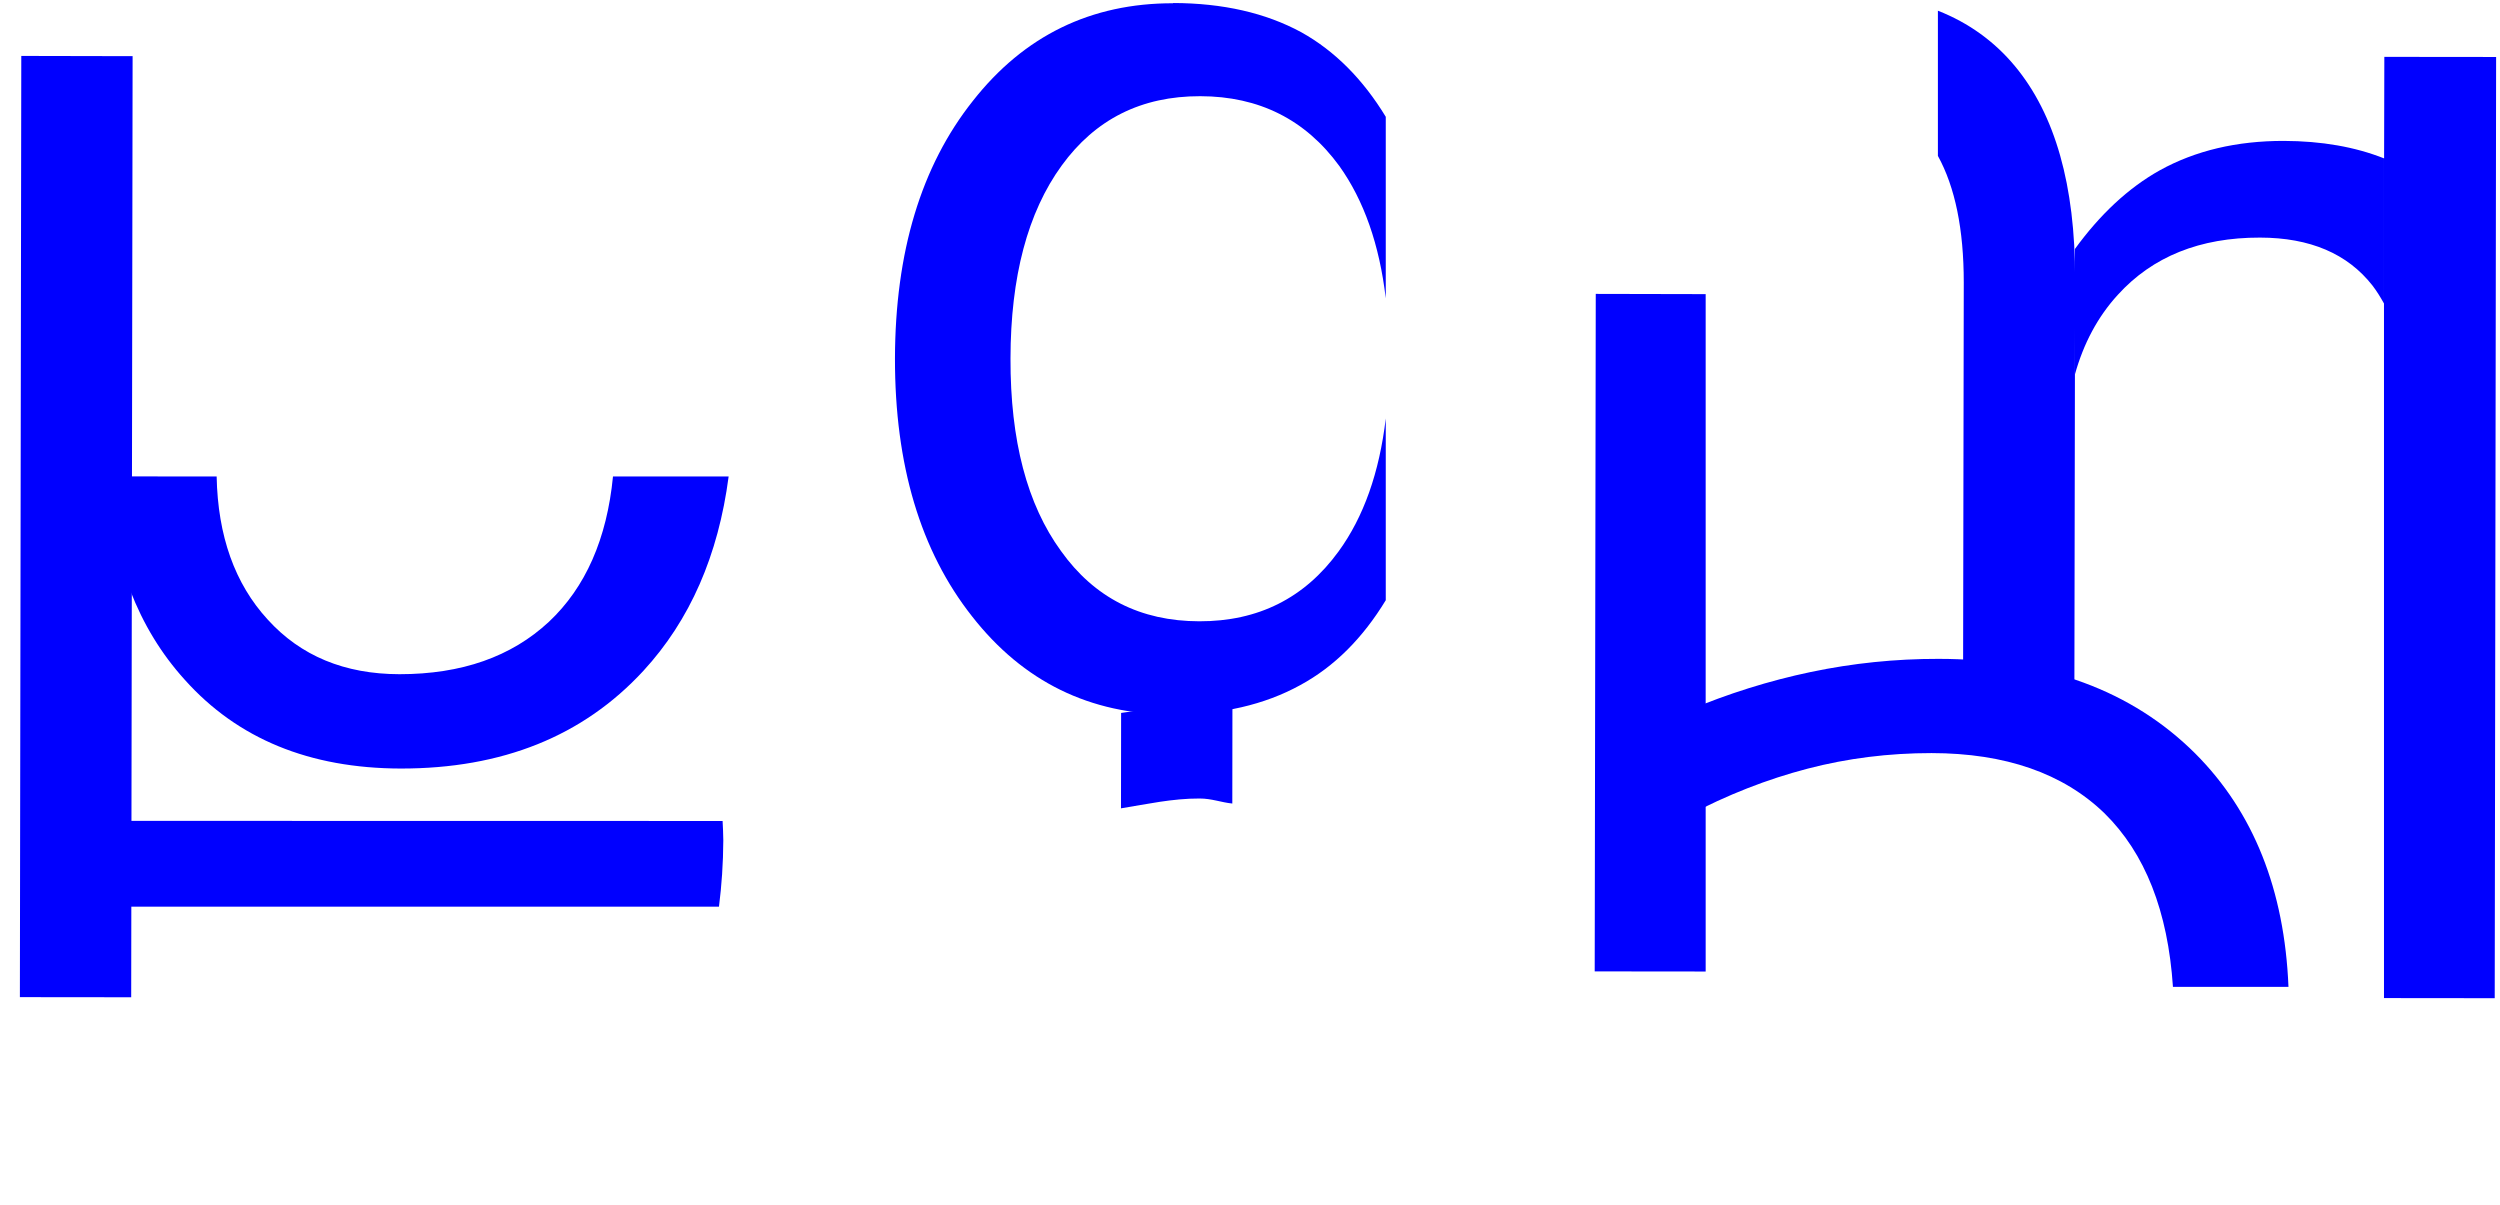
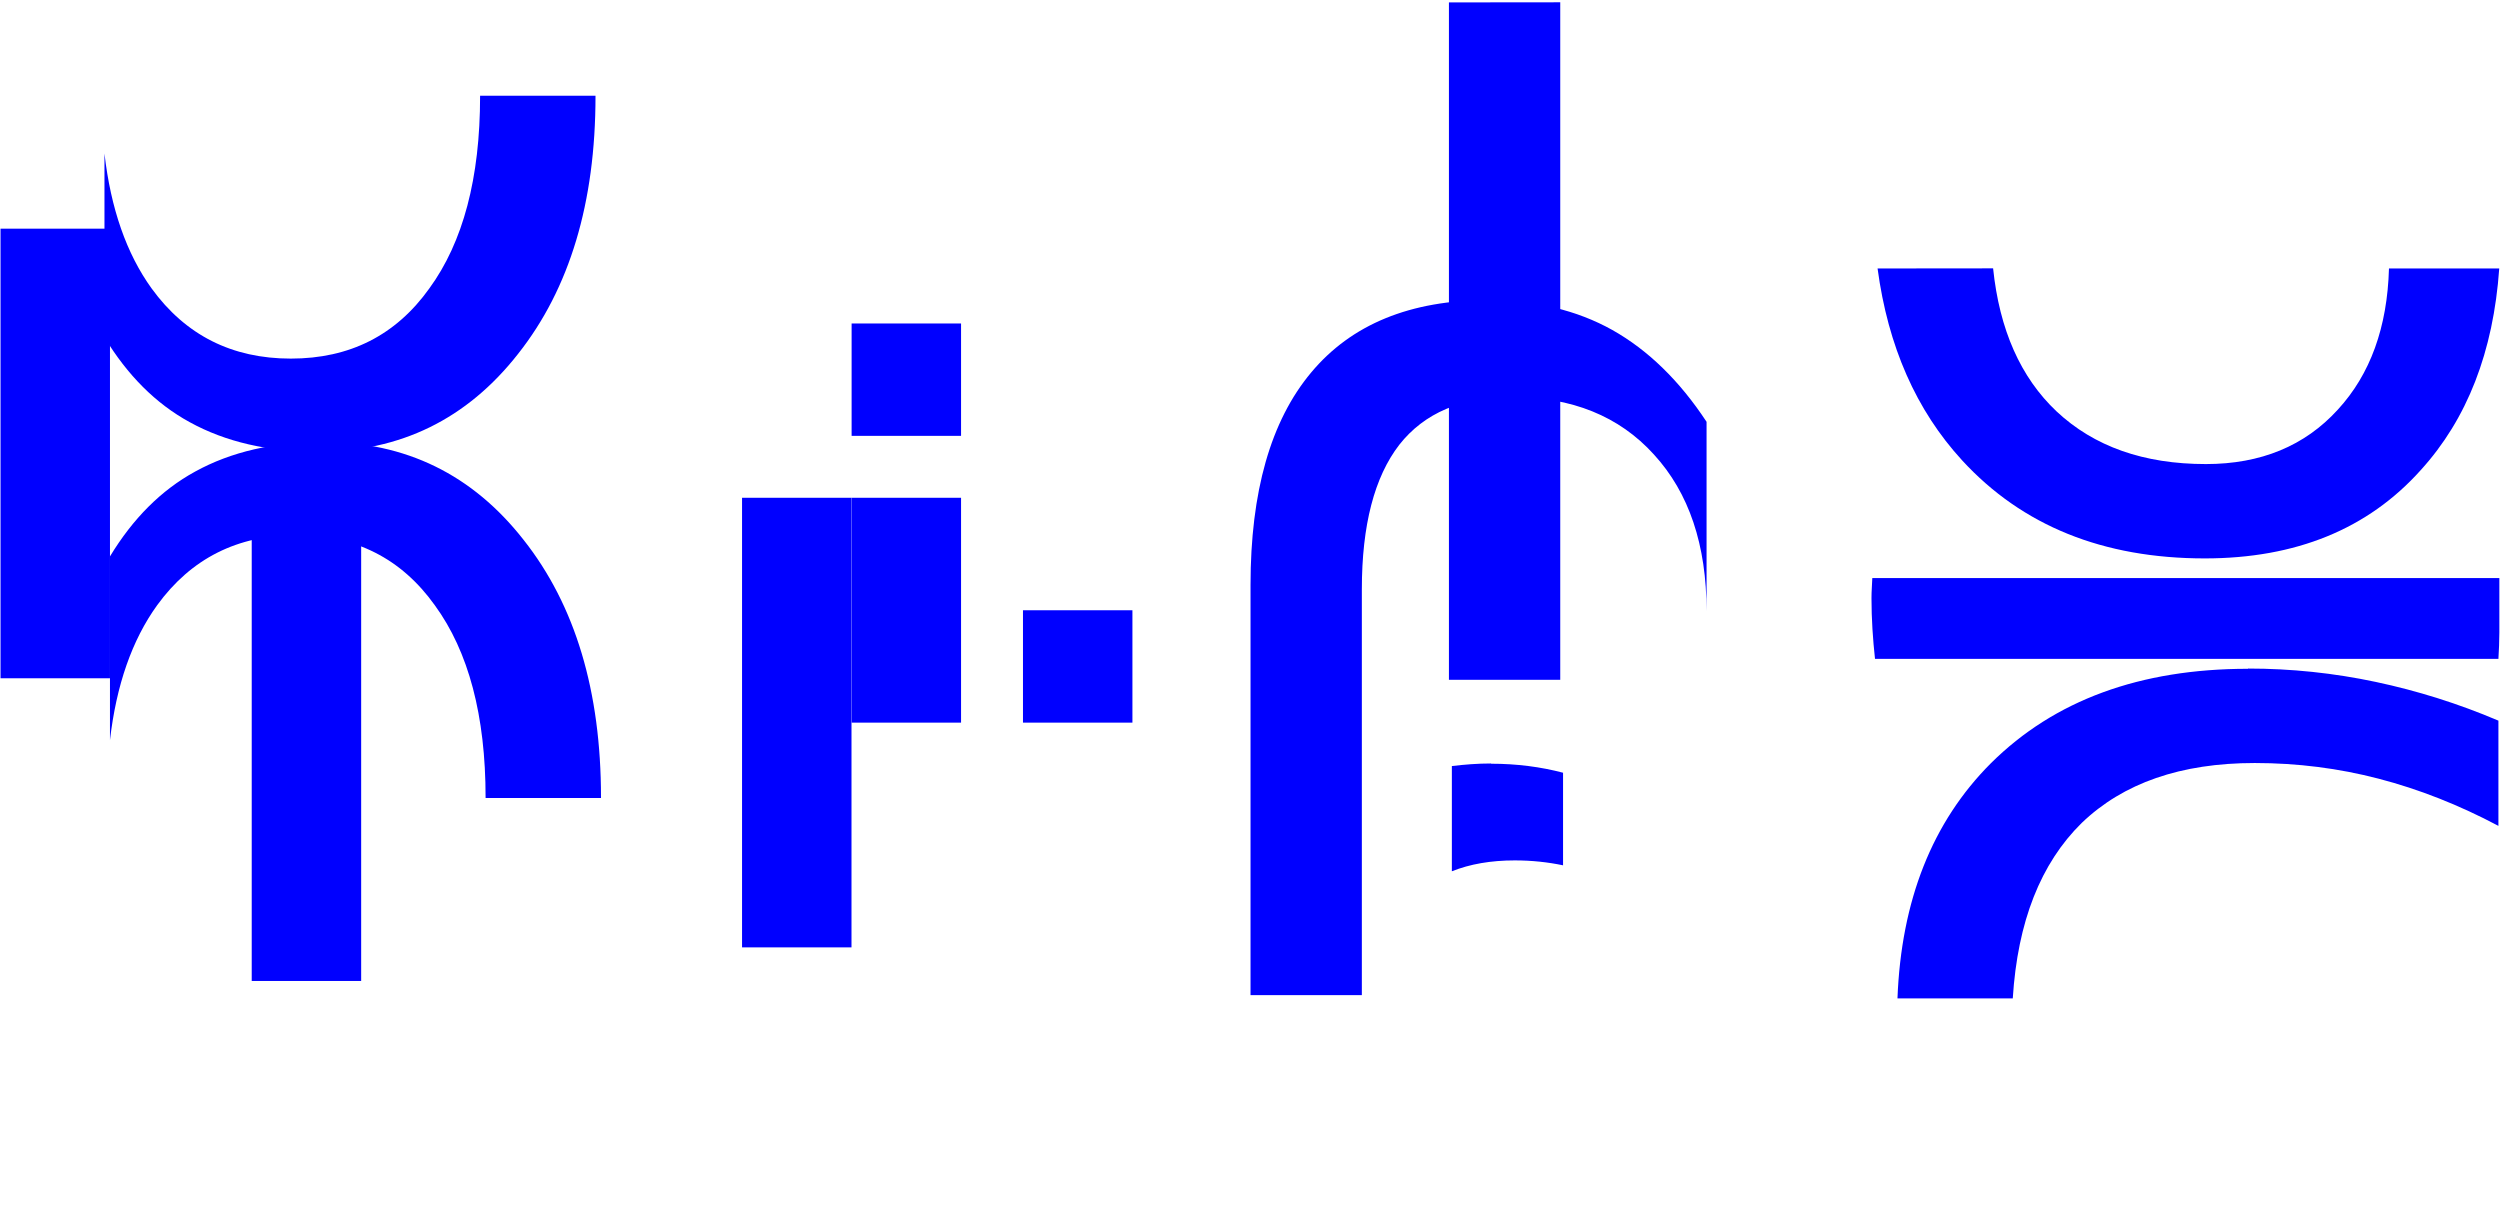
- <svg xmlns="http://www.w3.org/2000/svg" width="21.358mm" height="10.291mm" viewBox="0 0 21.358 10.291" version="1.1" id="svg8">
-   <defs id="defs2" />
-   <g id="layer1" transform="translate(-65.21713,-97.70319)">
-     <g aria-label="blue" style="font-style:normal;font-weight:normal;font-size:10.583px;line-height:1.25;font-family:sans-serif;letter-spacing:0px;word-spacing:0px;fill:#000000;fill-opacity:1;stroke:none;stroke-width:0.265" id="text817">
-       <path style="font-style:normal;font-weight:normal;font-size:10.583px;line-height:1.25;font-family:sans-serif;letter-spacing:0px;word-spacing:0px;fill:#0000ff;fill-opacity:1;stroke:none;stroke-width:0.265" d="m 66.127,101.773 c 0.047,0.719 0.27,1.298 0.669,1.738 0.451,0.504 1.065,0.756 1.844,0.758 0.868,0.001 1.559,-0.277 2.073,-0.834 0.399,-0.433 0.641,-0.988 0.729,-1.661 h -0.988 c -0.052,0.532 -0.234,0.947 -0.547,1.241 -0.321,0.299 -0.746,0.448 -1.277,0.448 -0.469,-7.2e-4 -0.844,-0.156 -1.126,-0.467 -0.281,-0.306 -0.426,-0.714 -0.436,-1.222 z" id="path825-6" />
-       <path style="font-style:normal;font-weight:normal;font-size:10.583px;line-height:1.25;font-family:sans-serif;letter-spacing:0px;word-spacing:0px;fill:#0000ff;fill-opacity:1;stroke:none;stroke-width:0.265" d="m 66.033,104.716 -5.17e-4,0.452 c -1.47e-4,0.096 0.004,0.189 0.009,0.281 h 0.941 3.39 0.987 c 0.023,-0.181 0.036,-0.369 0.037,-0.567 8.7e-5,-0.057 -0.004,-0.11 -0.006,-0.165 z" id="path825-36" />
-       <path style="font-style:normal;font-weight:normal;font-size:10.583px;line-height:1.25;font-family:sans-serif;letter-spacing:0px;word-spacing:0px;fill:#0000ff;fill-opacity:1;stroke:none;stroke-width:0.265" d="m 78.85,100.214 -0.009,5.788 0.948,0.001 v -5.787 z" id="path823-7" />
-       <path style="font-style:normal;font-weight:normal;font-size:10.583px;line-height:1.25;font-family:sans-serif;letter-spacing:0px;word-spacing:0px;fill:#0000ff;fill-opacity:1;stroke:none;stroke-width:0.265" d="m 84.729,98.907 c -0.403,-6.2e-4 -0.756,0.083 -1.06,0.251 -0.272,0.152 -0.513,0.38 -0.726,0.673 v 1.073 c 0.074,-0.266 0.195,-0.494 0.367,-0.682 0.297,-0.327 0.702,-0.49 1.215,-0.489 0.427,6.6e-4 0.747,0.137 0.961,0.41 0.036,0.047 0.068,0.099 0.098,0.153 v -1.24 c -0.248,-0.098 -0.532,-0.148 -0.856,-0.149 z" id="path823-7-5" />
-       <path style="font-style:normal;font-weight:normal;font-size:10.583px;line-height:1.25;font-family:sans-serif;letter-spacing:0px;word-spacing:0px;fill:#0000ff;fill-opacity:1;stroke:none;stroke-width:0.265" d="m 75.24,97.731 c -0.703,-10e-4 -1.274,0.277 -1.712,0.835 -0.442,0.557 -0.663,1.291 -0.665,2.2 -0.001,0.91 0.218,1.644 0.658,2.202 0.437,0.559 1.007,0.838 1.709,0.84 0.424,6.5e-4 0.789,-0.083 1.096,-0.252 0.291,-0.158 0.534,-0.402 0.73,-0.725 v -1.553 c -0.055,0.463 -0.189,0.842 -0.403,1.136 -0.29,0.399 -0.687,0.598 -1.19,0.597 -0.503,-7.7e-4 -0.897,-0.201 -1.182,-0.601 -0.289,-0.397 -0.433,-0.944 -0.431,-1.644 0.001,-0.699 0.147,-1.249 0.437,-1.648 0.287,-0.396 0.681,-0.594 1.184,-0.593 0.503,7.7e-4 0.899,0.2 1.188,0.596 0.211,0.295 0.343,0.673 0.397,1.131 v -1.551 c -0.194,-0.319 -0.434,-0.562 -0.721,-0.722 -0.306,-0.166 -0.671,-0.249 -1.095,-0.25 z" id="path819-3" />
-       <path style="font-style:normal;font-weight:normal;font-size:10.583px;line-height:1.25;font-family:sans-serif;letter-spacing:0px;word-spacing:0px;fill:#0000ff;fill-opacity:1;stroke:none;stroke-width:0.265" d="m 85.587,98.189 -0.002,0.868 c -3.2e-4,-5.6e-4 -7.12e-4,-0.001 -10e-4,-0.002 v 7.175 l 0.946,0.001 0.012,-8.041 z" id="path819-6" />
-       <path d="m 66.338,106.223 -0.951,-0.001 0.012,-8.041 0.951,0.002 z" style="font-style:normal;font-weight:normal;font-size:10.583px;line-height:1.25;font-family:sans-serif;letter-spacing:0px;word-spacing:0px;fill:#0000ff;fill-opacity:1;stroke:none;stroke-width:0.265" id="path821-3-7" />
-       <path style="font-style:normal;font-weight:normal;font-size:10.583px;line-height:1.25;font-family:sans-serif;letter-spacing:0px;word-spacing:0px;fill:#0000ff;fill-opacity:1;stroke:none;stroke-width:0.265" d="m 81.778,103.332 c -0.369,-5.7e-4 -0.732,0.037 -1.09,0.112 -0.358,0.075 -0.708,0.185 -1.05,0.329 l -0.002,0.899 c 0.338,-0.179 0.679,-0.312 1.024,-0.402 0.341,-0.089 0.694,-0.133 1.059,-0.133 0.63,9.7e-4 1.123,0.172 1.477,0.514 0.348,0.342 0.542,0.837 0.585,1.483 h 0.987 c -0.034,-0.827 -0.297,-1.493 -0.796,-1.993 -0.54,-0.538 -1.272,-0.808 -2.195,-0.809 z" id="path825-3-5" />
-       <path style="font-style:normal;font-weight:normal;font-size:10.583px;line-height:1.25;font-family:sans-serif;letter-spacing:0px;word-spacing:0px;fill:#0000ff;fill-opacity:1;stroke:none;stroke-width:0.265" d="m 75.746,103.755 c -0.079,-0.004 -0.139,-0.036 -0.221,-0.036 -0.247,-3.8e-4 -0.488,0.041 -0.73,0.075 l -10e-4,0.815 c 0.222,-0.036 0.441,-0.085 0.672,-0.084 0.104,1.6e-4 0.182,0.033 0.279,0.043 z" id="path929" />
-       <path style="font-style:normal;font-weight:normal;font-size:10.583px;line-height:1.25;font-family:sans-serif;letter-spacing:0px;word-spacing:0px;fill:#0000ff;fill-opacity:1;stroke:none;stroke-width:0.265" d="m 81.773,97.794 v 1.241 c 0.147,0.267 0.221,0.627 0.221,1.082 l -0.006,3.468 0.951,0.001 0.006,-3.503 c 0.001,-0.796 -0.17,-1.401 -0.514,-1.815 -0.176,-0.212 -0.396,-0.37 -0.657,-0.473 z" id="path823-7-5-2" />
-     </g>
+ <svg xmlns="http://www.w3.org/2000/svg" width="21.358mm" height="10.291mm" viewBox="0 0 21.358 10.291" version="1.1" id="svg1250">
+   <defs id="defs1244" />
+   <g id="layer1" transform="translate(-59.16951,-125.6734)">
+     <path style="font-style:normal;font-weight:normal;font-size:10.583px;line-height:1.25;font-family:sans-serif;letter-spacing:0px;word-spacing:0px;fill:#0000ff;fill-opacity:1;stroke:none;stroke-width:0.265" d="m 61.32,130.213 v 3.841 h 0.935 v -3.841 z" id="path838-6" />
+     <path style="font-style:normal;font-weight:normal;font-size:10.583px;line-height:1.25;font-family:sans-serif;letter-spacing:0px;word-spacing:0px;fill:#0000ff;fill-opacity:1;stroke:none;stroke-width:0.265" d="m 59.174,127.627 v 3.841 h 0.935 v -3.841 z" id="path838-6-7" />
+     <path style="font-style:normal;font-weight:normal;font-size:10.583px;line-height:1.25;font-family:sans-serif;letter-spacing:0px;word-spacing:0px;fill:#0000ff;fill-opacity:1;stroke:none;stroke-width:0.265" d="m 63.271,126.491 c 10e-7,0.001 0,0.002 0,0.004 0,0.699 -0.145,1.247 -0.434,1.643 -0.286,0.4 -0.68,0.599 -1.183,0.599 -0.503,0 -0.899,-0.2 -1.189,-0.599 -0.215,-0.298 -0.349,-0.683 -0.403,-1.153 v 1.57 c 0.196,0.323 0.437,0.566 0.728,0.725 0.307,0.169 0.672,0.253 1.096,0.253 0.703,0 1.273,-0.279 1.71,-0.837 0.441,-0.558 0.661,-1.292 0.661,-2.201 0,-0.001 10e-7,-0.002 0,-0.004 z" id="path838-3-5" />
+     <path style="font-style:normal;font-weight:normal;font-size:10.583px;line-height:1.25;font-family:sans-serif;letter-spacing:0px;word-spacing:0px;fill:#0000ff;fill-opacity:1;stroke:none;stroke-width:0.265" d="m 63.318,132.491 c 0,-0.001 0,-0.002 0,-0.004 0,-0.699 -0.145,-1.247 -0.434,-1.643 -0.286,-0.4 -0.68,-0.599 -1.183,-0.599 -0.503,0 -0.899,0.2 -1.189,0.599 -0.215,0.298 -0.349,0.683 -0.403,1.153 v -1.57 c 0.196,-0.323 0.437,-0.566 0.728,-0.725 0.307,-0.169 0.672,-0.253 1.096,-0.253 0.703,0 1.273,0.279 1.71,0.837 0.441,0.558 0.661,1.292 0.661,2.201 0,10e-4 0,0.002 0,0.004 z" id="path838-3-5-3" />
+     <path style="font-style:normal;font-weight:normal;font-size:10.583px;line-height:1.25;font-family:sans-serif;letter-spacing:0px;word-spacing:0px;fill:#0000ff;fill-opacity:1;stroke:none;stroke-width:0.265" d="m 65.509,129.926 v 3.841 h 0.935 v -3.841 z" id="path838-6-5" />
+     <path style="font-style:normal;font-weight:normal;font-size:10.583px;line-height:1.25;font-family:sans-serif;letter-spacing:0px;word-spacing:0px;fill:#0000ff;fill-opacity:1;stroke:none;stroke-width:0.265" d="m 66.445,129.926 v 1.921 h 0.935 v -1.921 z" id="path838-6-5-6" />
+     <path style="font-style:normal;font-weight:normal;font-size:10.583px;line-height:1.25;font-family:sans-serif;letter-spacing:0px;word-spacing:0px;fill:#0000ff;fill-opacity:1;stroke:none;stroke-width:0.265" d="m 67.909,130.887 v 0.96 h 0.935 v -0.96 z" id="path838-6-5-6-3" />
+     <path style="font-style:normal;font-weight:normal;font-size:10.583px;line-height:1.25;font-family:sans-serif;letter-spacing:0px;word-spacing:0px;fill:#0000ff;fill-opacity:1;stroke:none;stroke-width:0.265" d="m 66.445,128.437 v 0.96 h 0.935 v -0.96 z" id="path838-6-5-6-3-7" />
+     <path style="font-style:normal;font-weight:normal;font-size:10.583px;line-height:1.25;font-family:sans-serif;letter-spacing:0px;word-spacing:0px;fill:#0000ff;fill-opacity:1;stroke:none;stroke-width:0.265" d="m 71.548,125.694 v 0.889 1.617 3.281 h 0.951 v -5.788 z" id="path842-5" />
+     <path style="font-style:normal;font-weight:normal;font-size:10.583px;line-height:1.25;font-family:sans-serif;letter-spacing:0px;word-spacing:0px;fill:#0000ff;fill-opacity:1;stroke:none;stroke-width:0.265" d="m 71.884,128.237 c -0.665,0 -1.17,0.207 -1.514,0.62 -0.345,0.413 -0.517,1.018 -0.517,1.814 v 3.504 h 0.951 v -3.467 c 0,-0.548 0.107,-0.959 0.32,-1.235 0.214,-0.272 0.534,-0.408 0.961,-0.408 0.513,0 0.918,0.164 1.214,0.491 0.3,0.327 0.45,0.773 0.45,1.338 v -1.617 c -0.231,-0.351 -0.5,-0.613 -0.806,-0.785 -0.303,-0.169 -0.656,-0.253 -1.059,-0.253 z" id="path842-3" />
+     <path style="font-style:normal;font-weight:normal;font-size:10.583px;line-height:1.25;font-family:sans-serif;letter-spacing:0px;word-spacing:0px;fill:#0000ff;fill-opacity:1;stroke:none;stroke-width:0.265" d="m 75.165,130.612 c -0.002,0.057 -0.007,0.112 -0.007,0.171 0,0.181 0.012,0.353 0.03,0.519 h 5.326 c 0.004,-0.074 0.008,-0.148 0.008,-0.225 v -0.465 h -4.372 z" id="path844-2" />
+     <path style="font-style:normal;font-weight:normal;font-size:10.583px;line-height:1.25;font-family:sans-serif;letter-spacing:0px;word-spacing:0px;fill:#0000ff;fill-opacity:1;stroke:none;stroke-width:0.265" d="m 78.375,131.387 c -0.923,0 -1.655,0.269 -2.196,0.806 -0.503,0.503 -0.767,1.175 -0.799,2.01 h 0.985 c 0.041,-0.655 0.238,-1.154 0.589,-1.499 0.355,-0.341 0.847,-0.512 1.478,-0.512 0.365,0 0.718,0.045 1.059,0.134 0.345,0.09 0.686,0.224 1.023,0.403 v -0.899 c -0.341,-0.145 -0.691,-0.255 -1.049,-0.331 -0.358,-0.076 -0.722,-0.114 -1.09,-0.114 z" id="path844-6" />
+     <path style="font-style:normal;font-weight:normal;font-size:10.583px;line-height:1.25;font-family:sans-serif;letter-spacing:0px;word-spacing:0px;fill:#0000ff;fill-opacity:1;stroke:none;stroke-width:0.265" d="m 75.21,127.967 c 0.089,0.664 0.329,1.211 0.723,1.64 0.513,0.558 1.204,0.837 2.072,0.837 0.779,0 1.394,-0.251 1.845,-0.754 0.397,-0.436 0.621,-1.011 0.671,-1.723 h -0.942 c -0.014,0.501 -0.159,0.904 -0.437,1.206 -0.282,0.31 -0.658,0.465 -1.127,0.465 -0.531,0 -0.956,-0.15 -1.276,-0.45 -0.308,-0.291 -0.488,-0.699 -0.542,-1.222 z" id="path844-1" />
+     <path style="font-style:normal;font-weight:normal;font-size:10.583px;line-height:1.25;font-family:sans-serif;letter-spacing:0px;word-spacing:0px;fill:#0000ff;fill-opacity:1;stroke:none;stroke-width:0.265" d="m 71.909,132.196 c -0.118,0 -0.228,0.009 -0.336,0.022 v 0.899 c 0.155,-0.062 0.334,-0.093 0.537,-0.093 0.147,0 0.284,0.015 0.413,0.042 v -0.791 c -0.19,-0.05 -0.395,-0.077 -0.615,-0.077 z" id="path842-5-8" />
  </g>
</svg>
